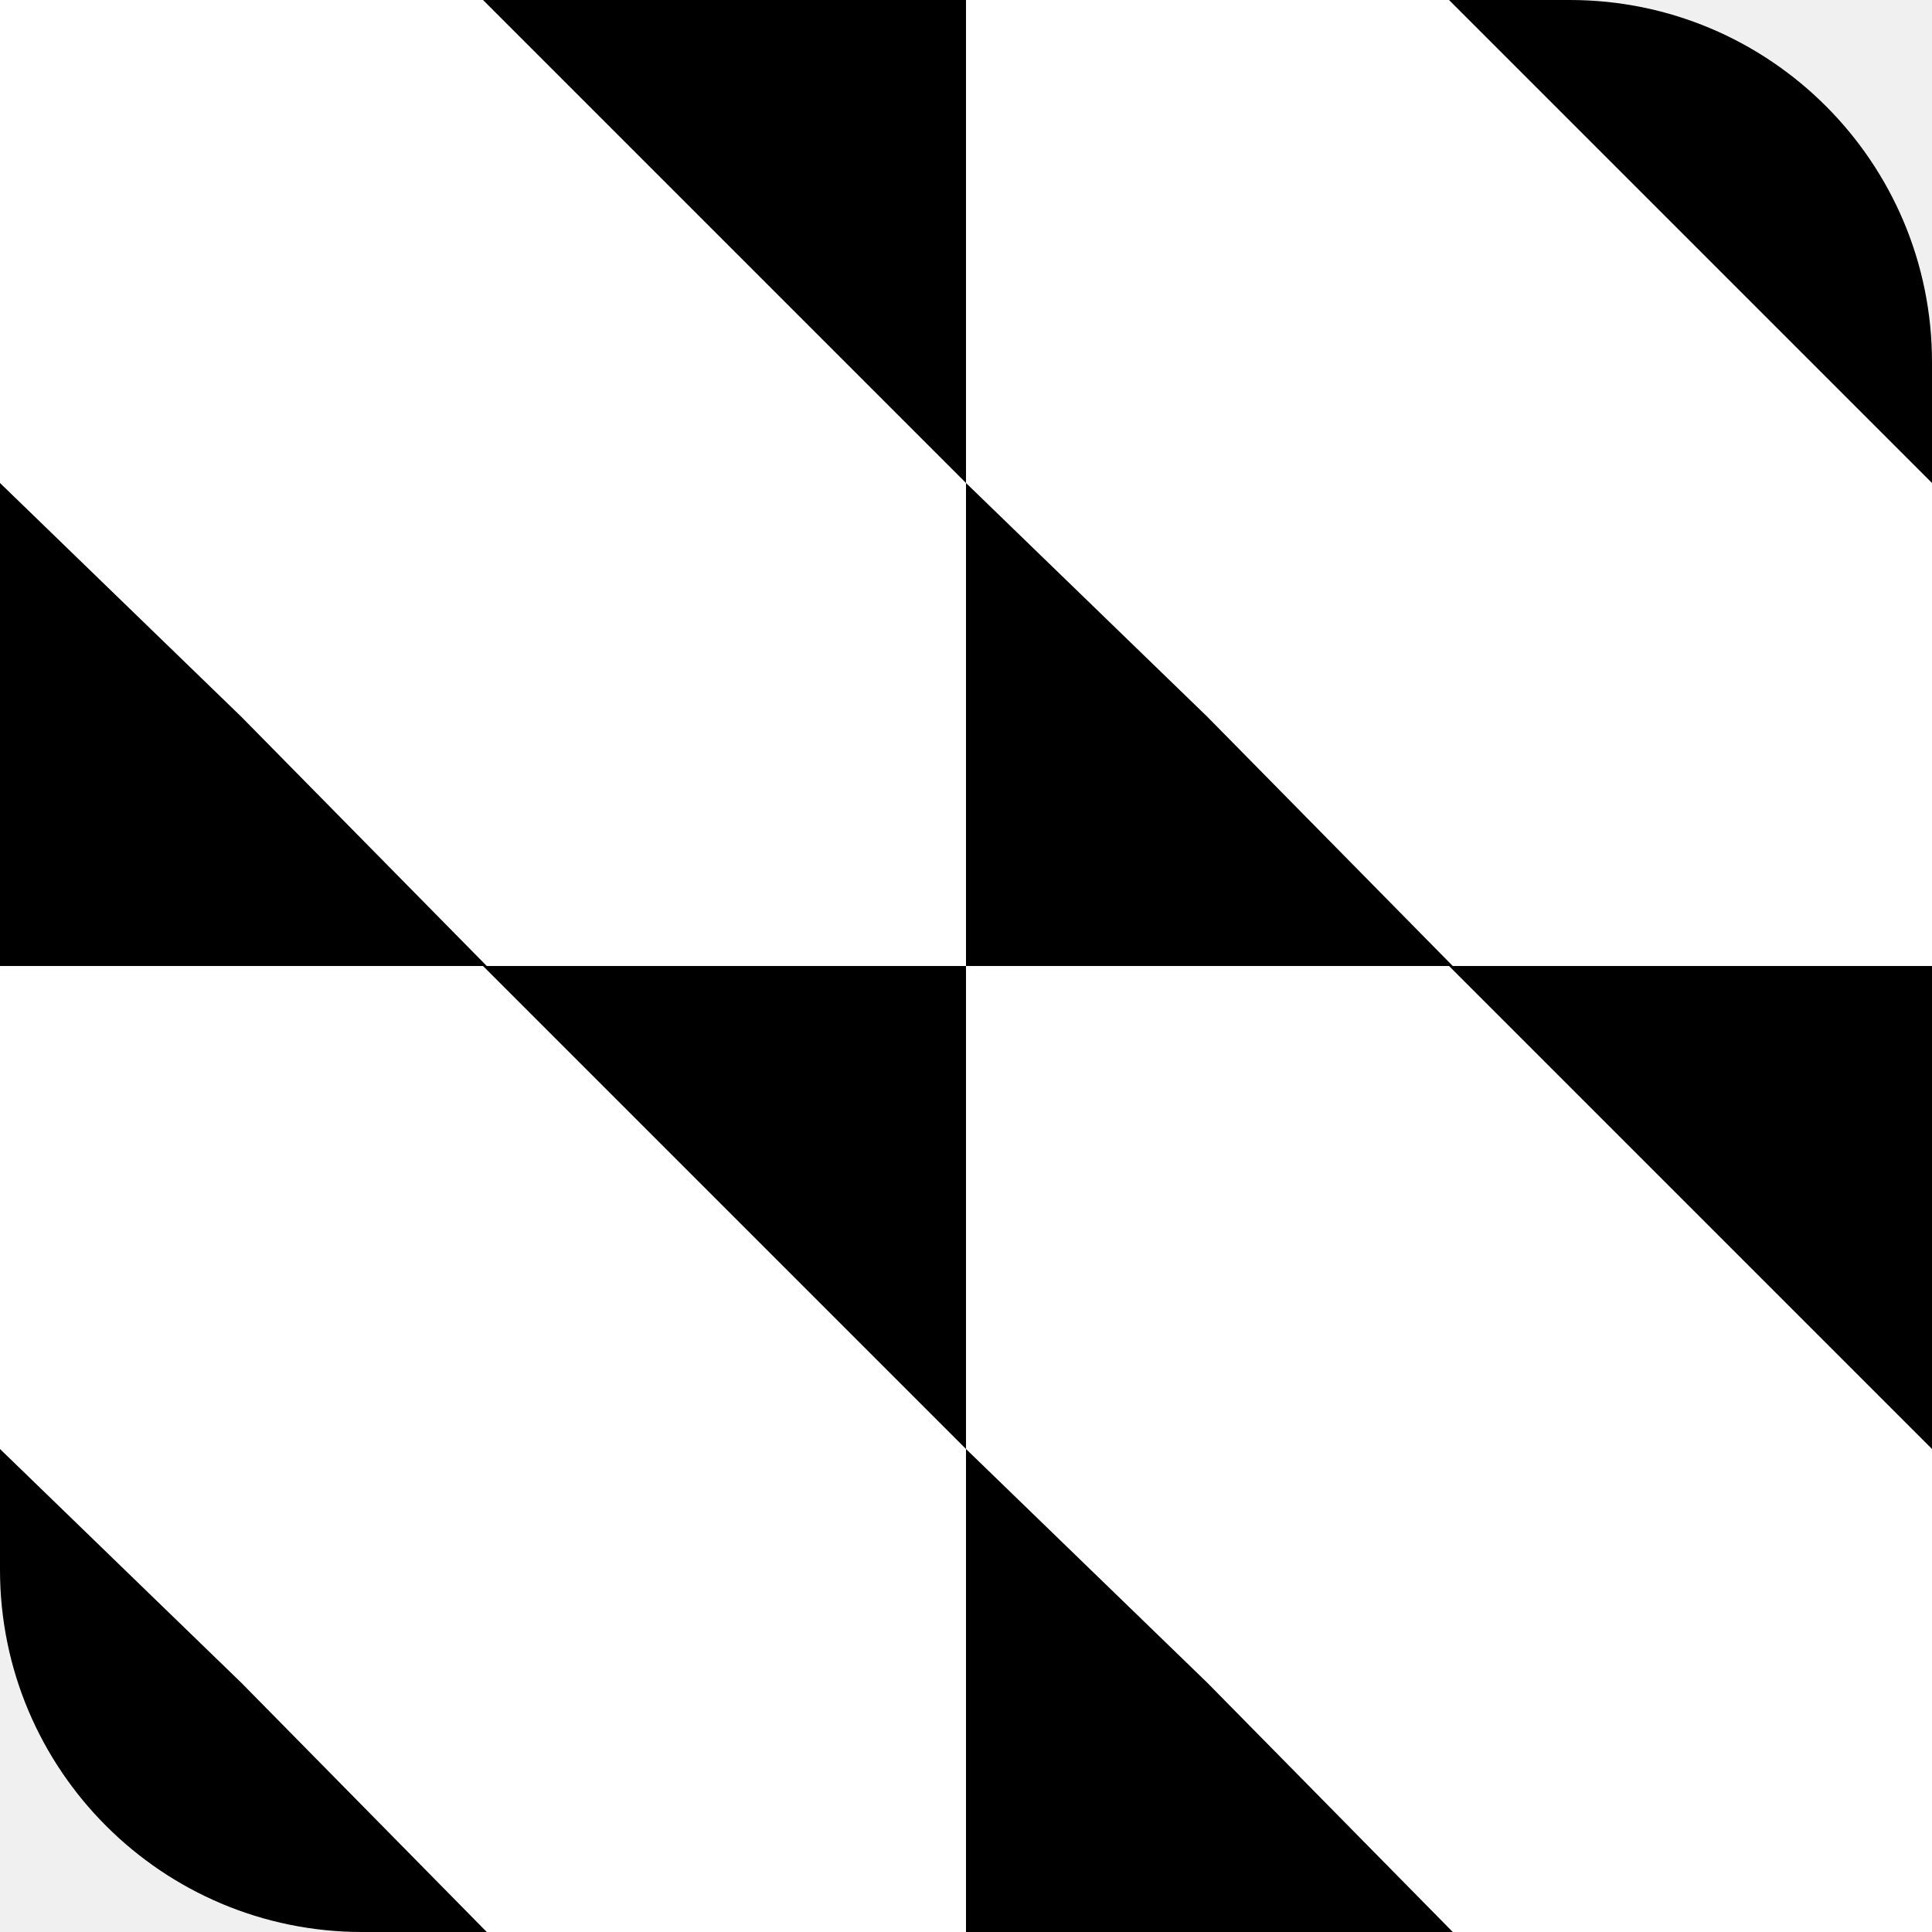
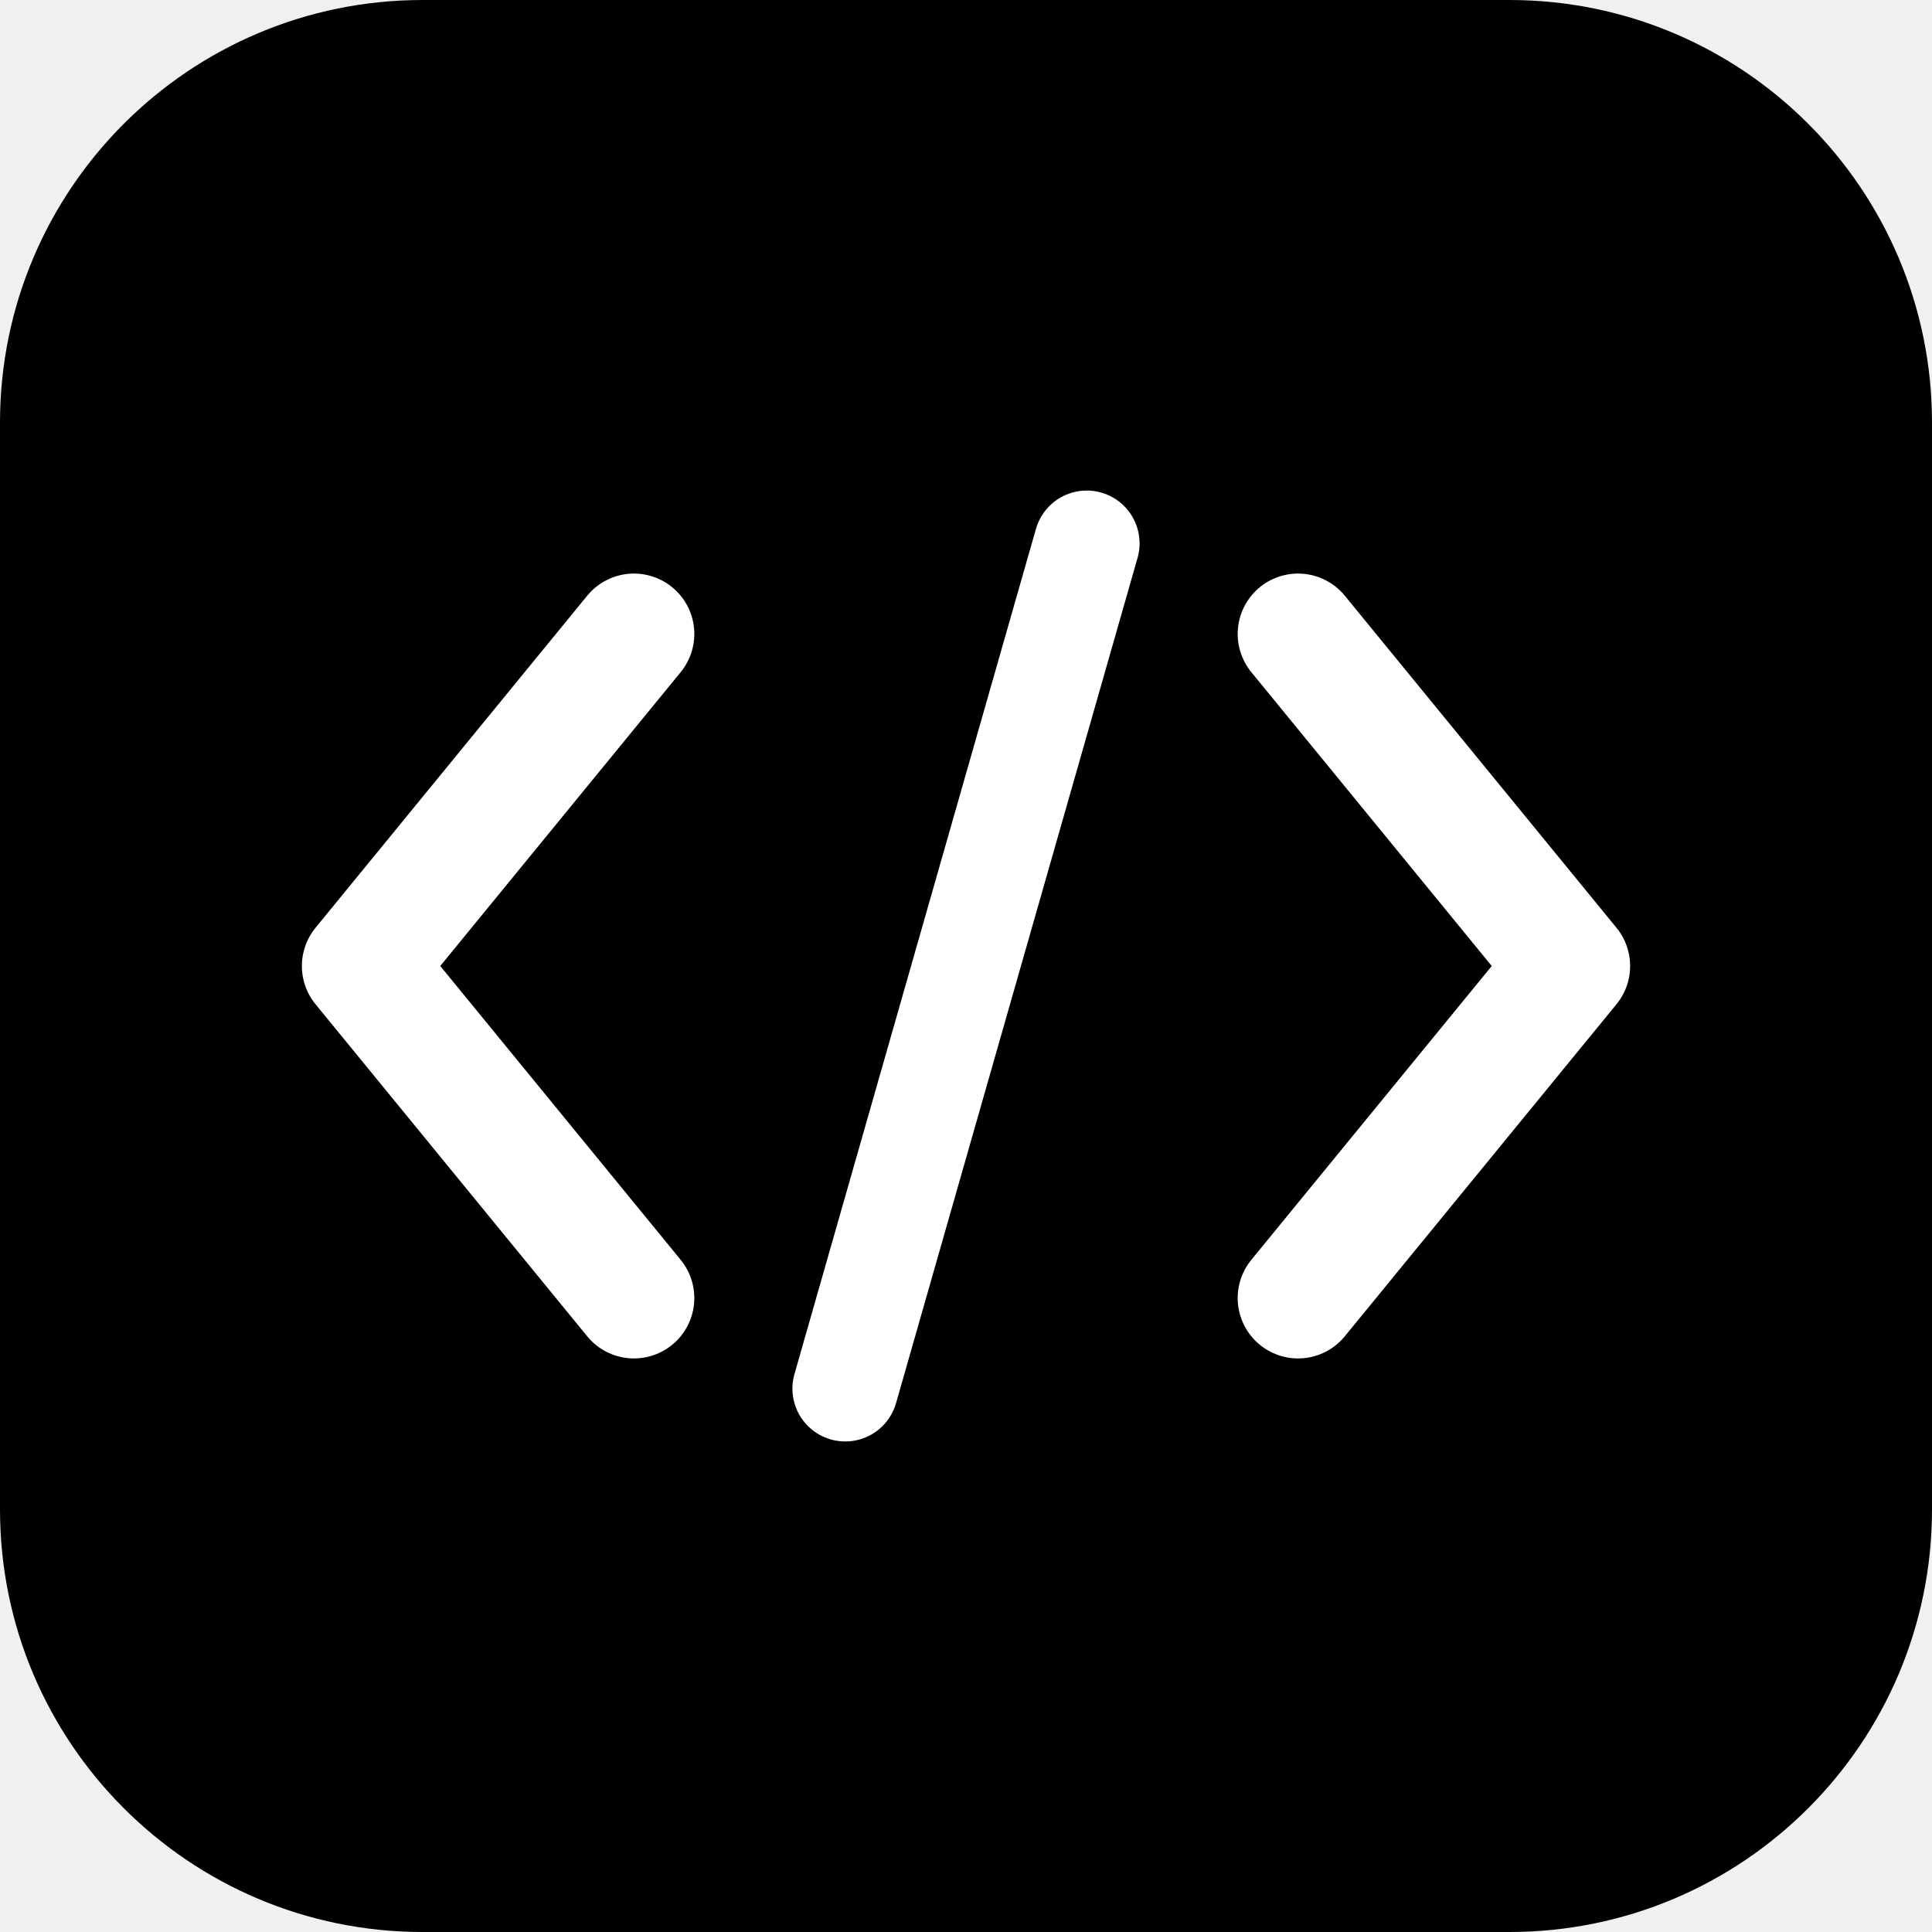
- <svg xmlns="http://www.w3.org/2000/svg" viewBox="0 0 256 256">
-   <rect width="256" height="256" fill="#000000" rx="48" />
-   <path d="M 128 192 L 128 256 L 64.5 256 L 32 223 L 0 192 L 0 128 L 64 128 Z M 256 192 L 256 256 L 192.5 256 L 160 223 L 128 192 L 128 128 L 192 128 Z M 128 64 L 128 128 L 64.5 128 L 32 95 L 0 64 L 0 0 L 64 0 Z M 256 64 L 256 128 L 192.5 128 L 160 95 L 128 64 L 128 0 L 192 0 Z" fill="#ffffff" />
+ <svg xmlns="http://www.w3.org/2000/svg" viewBox="0 0 128 128">
+   <rect width="128" height="128" rx="28" fill="#000000" />
+   <path d="M42 42 L24 64 L42 86" stroke="#ffffff" stroke-width="8" stroke-linecap="round" stroke-linejoin="round" fill="none" />
+   <path d="M86 42 L104 64 L86 86" stroke="#ffffff" stroke-width="8" stroke-linecap="round" stroke-linejoin="round" fill="none" />
+   <line x1="72" y1="36" x2="56" y2="92" stroke="#ffffff" stroke-width="7" stroke-linecap="round" />
</svg>
